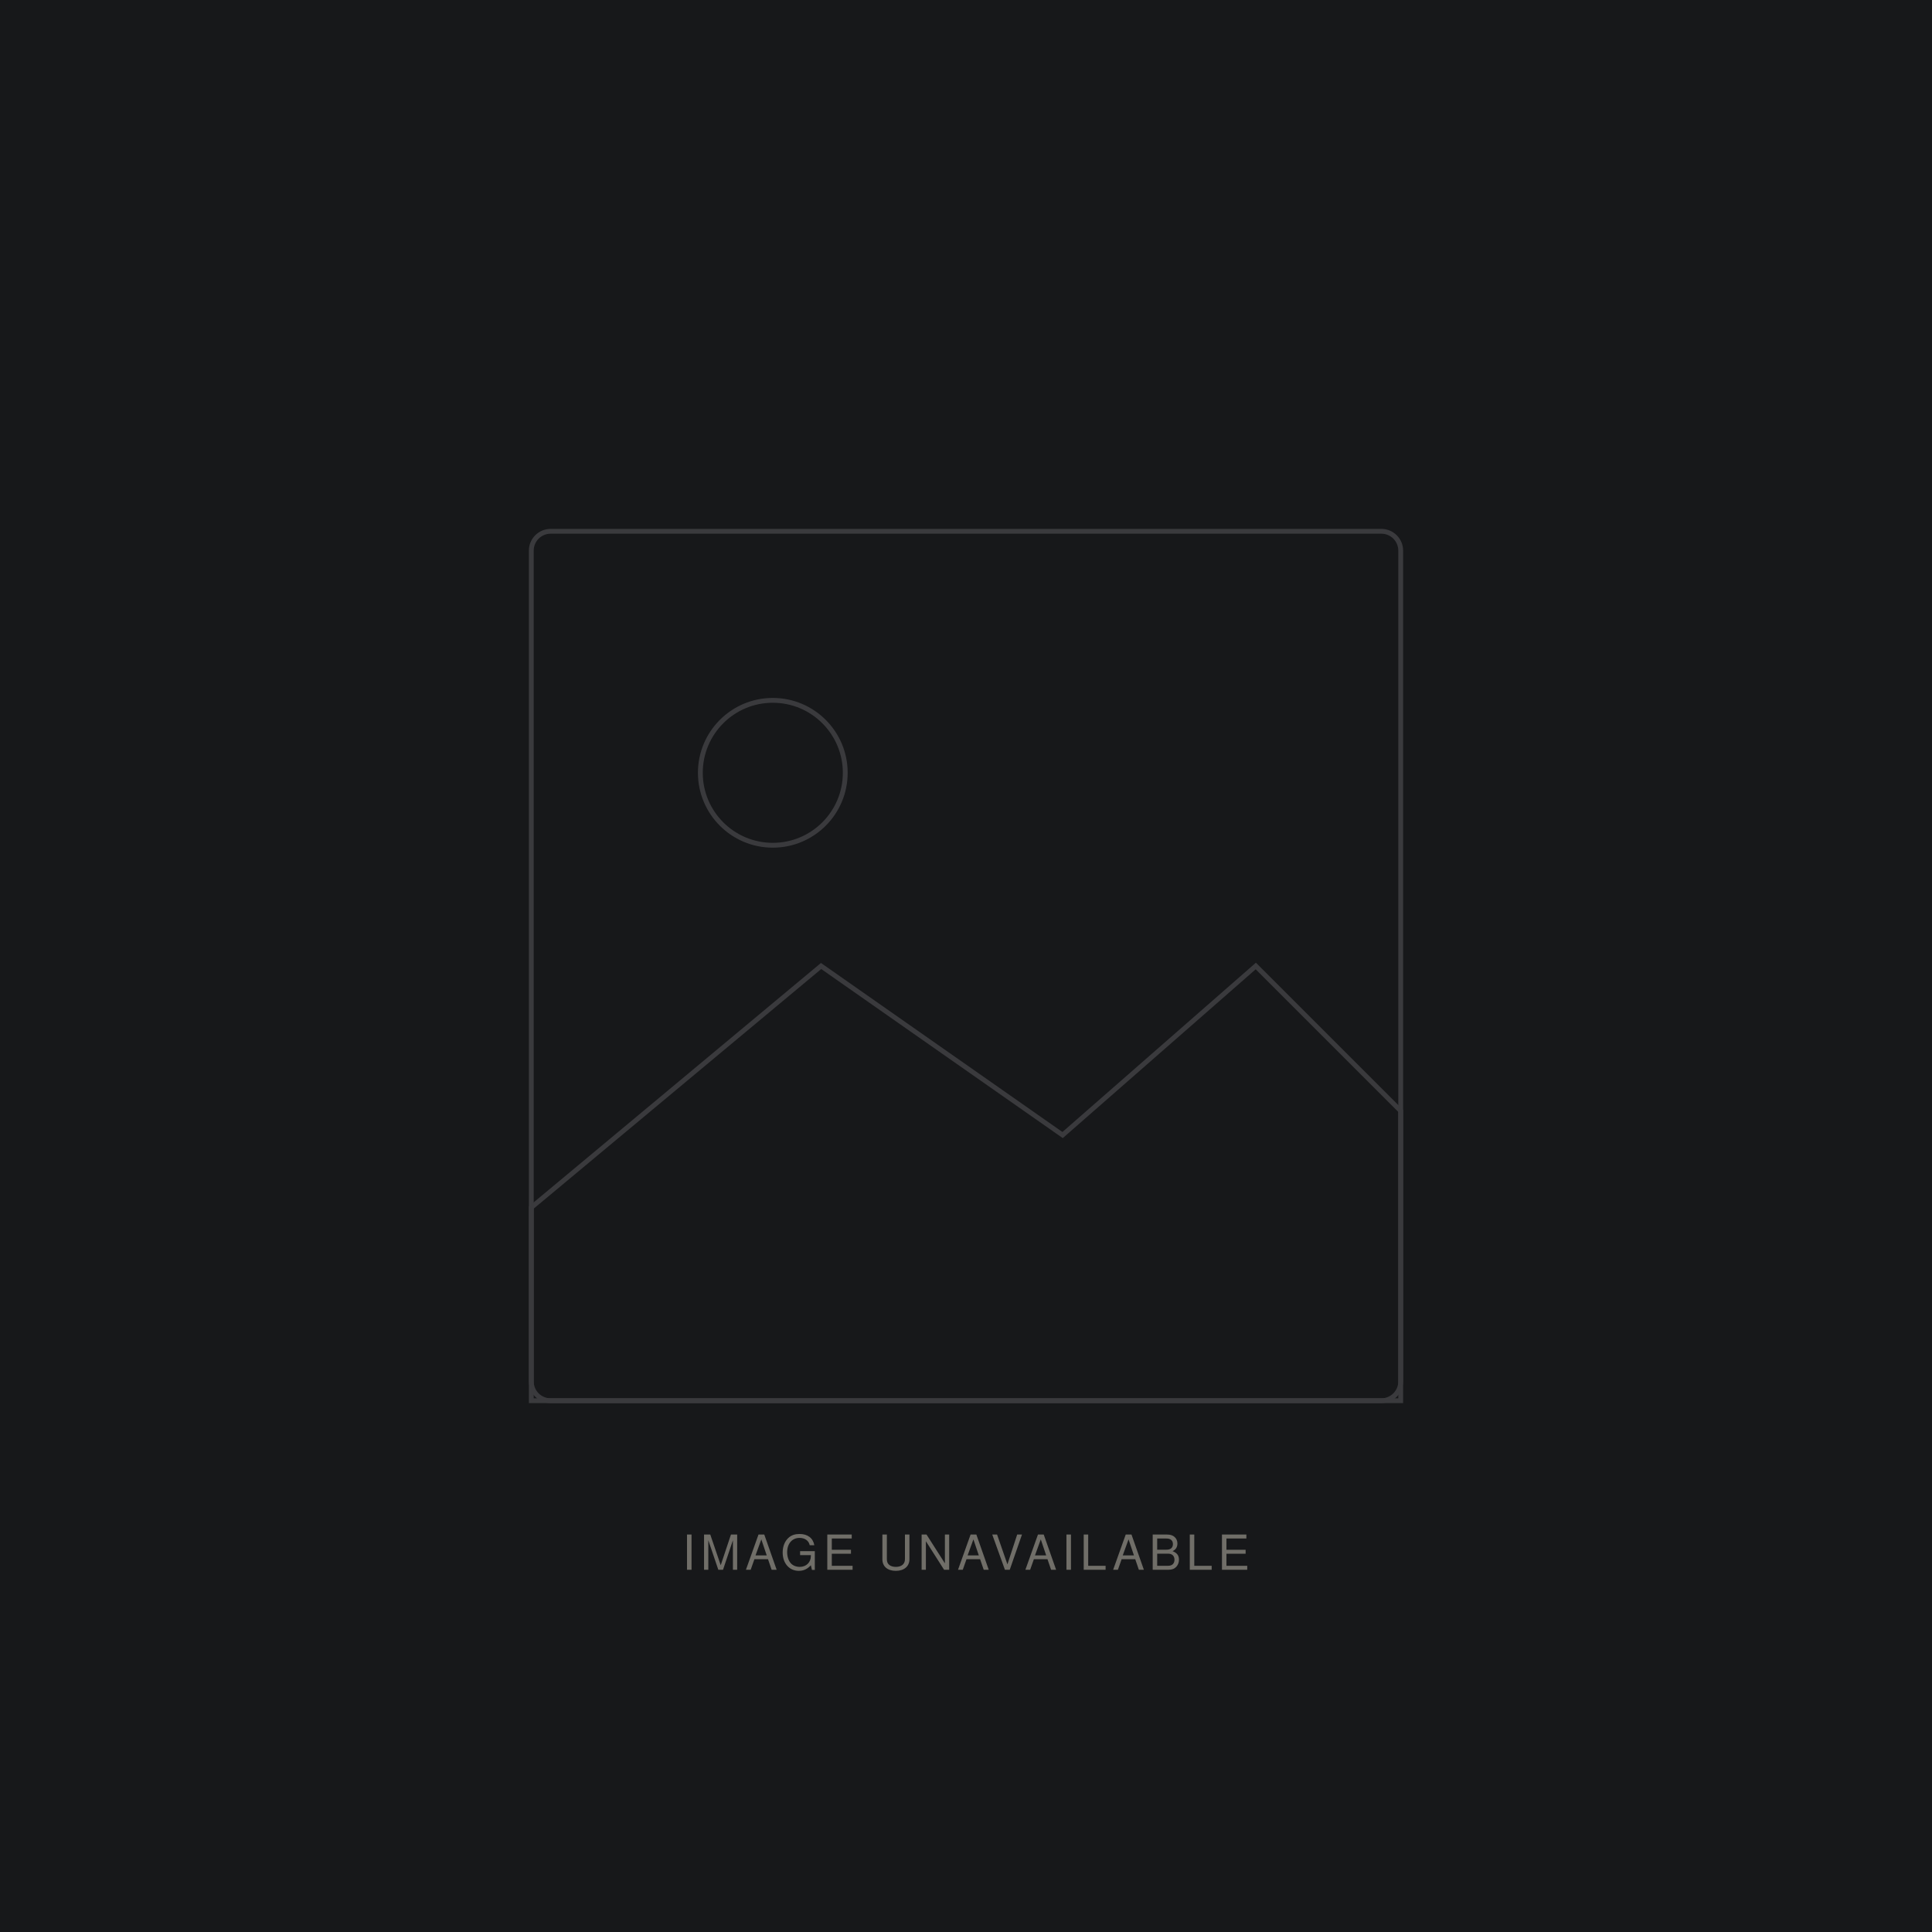
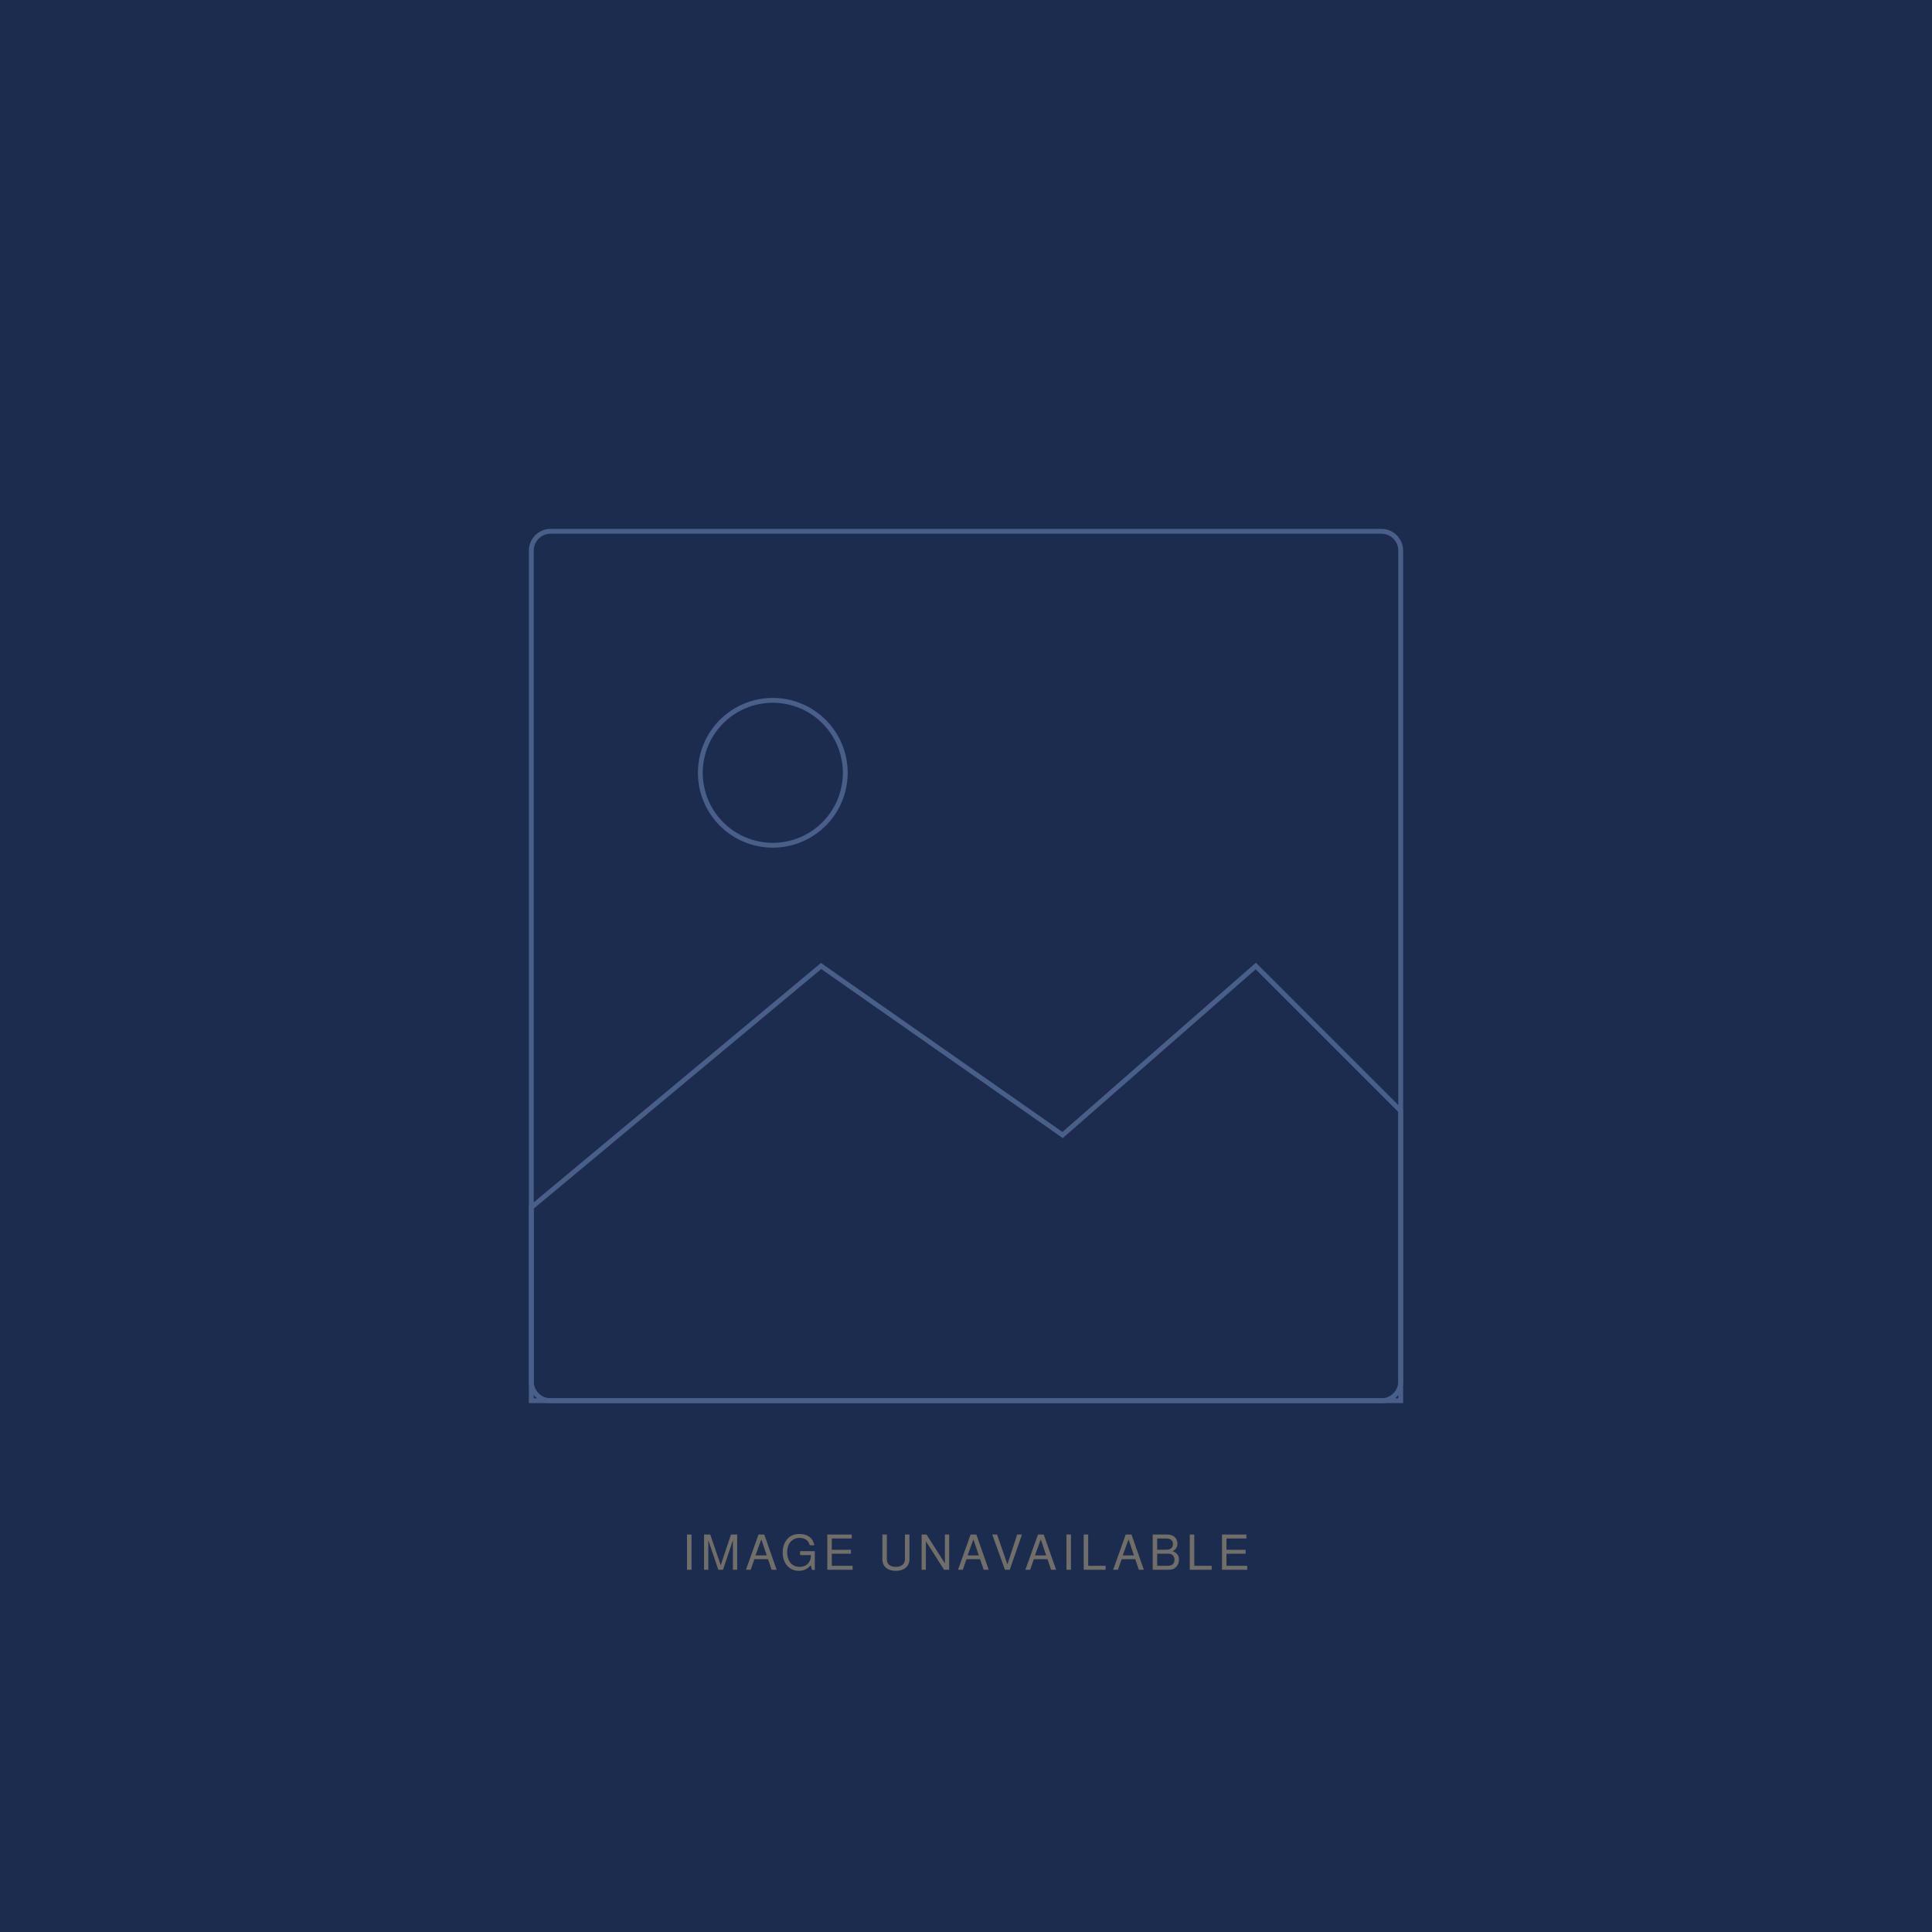
<svg xmlns="http://www.w3.org/2000/svg" viewBox="0 0 800 800" width="800" height="800" role="img" aria-label="Image unavailable">
-   <rect width="800" height="800" fill="#17181a" />
-   <g stroke="#3a3a3d" stroke-width="2" fill="none">
+   <rect width="800" height="800" fill="#1c2c4e" />
+   <g stroke="#4a5f88" stroke-width="2" fill="none">
    <rect x="220" y="220" width="360" height="360" rx="8" />
    <circle cx="320" cy="320" r="30" />
    <path d="M220 500 L340 400 L440 470 L520 400 L580 460 L580 580 L220 580 Z" />
  </g>
  <text x="400" y="650" text-anchor="middle" font-family="Helvetica, Arial, sans-serif" font-size="20" letter-spacing="2" fill="#706e68">IMAGE UNAVAILABLE</text>
</svg>
